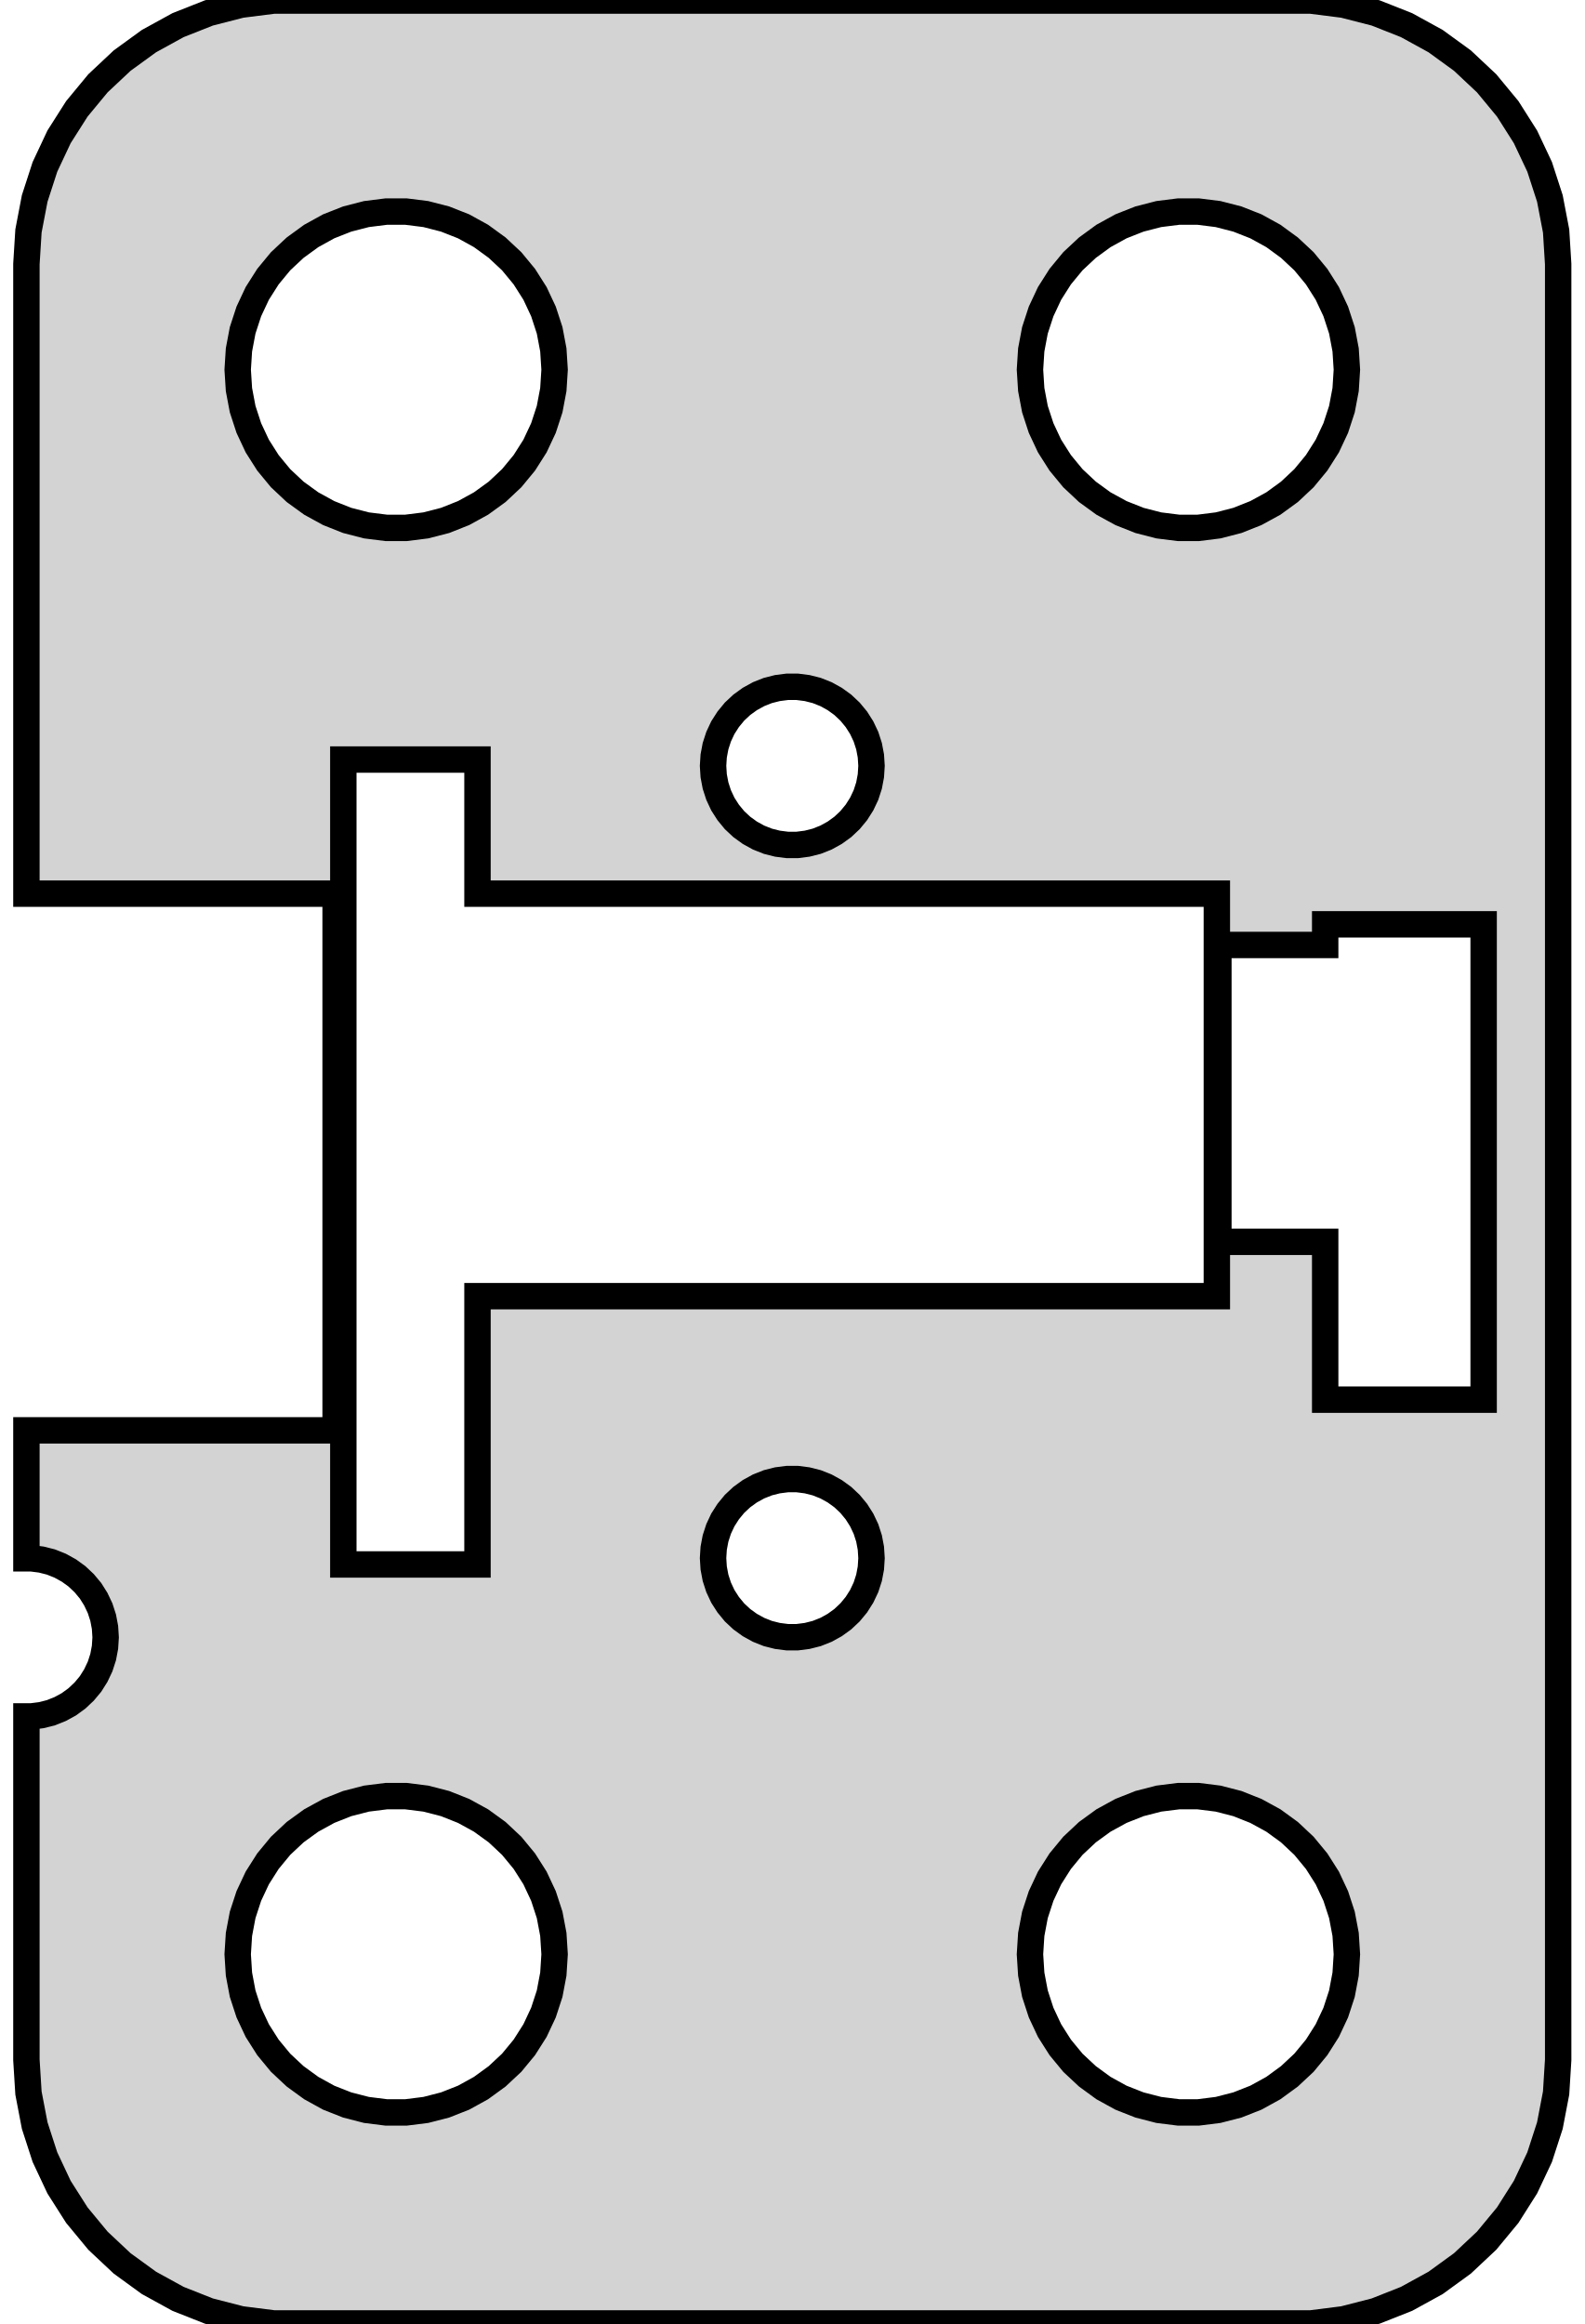
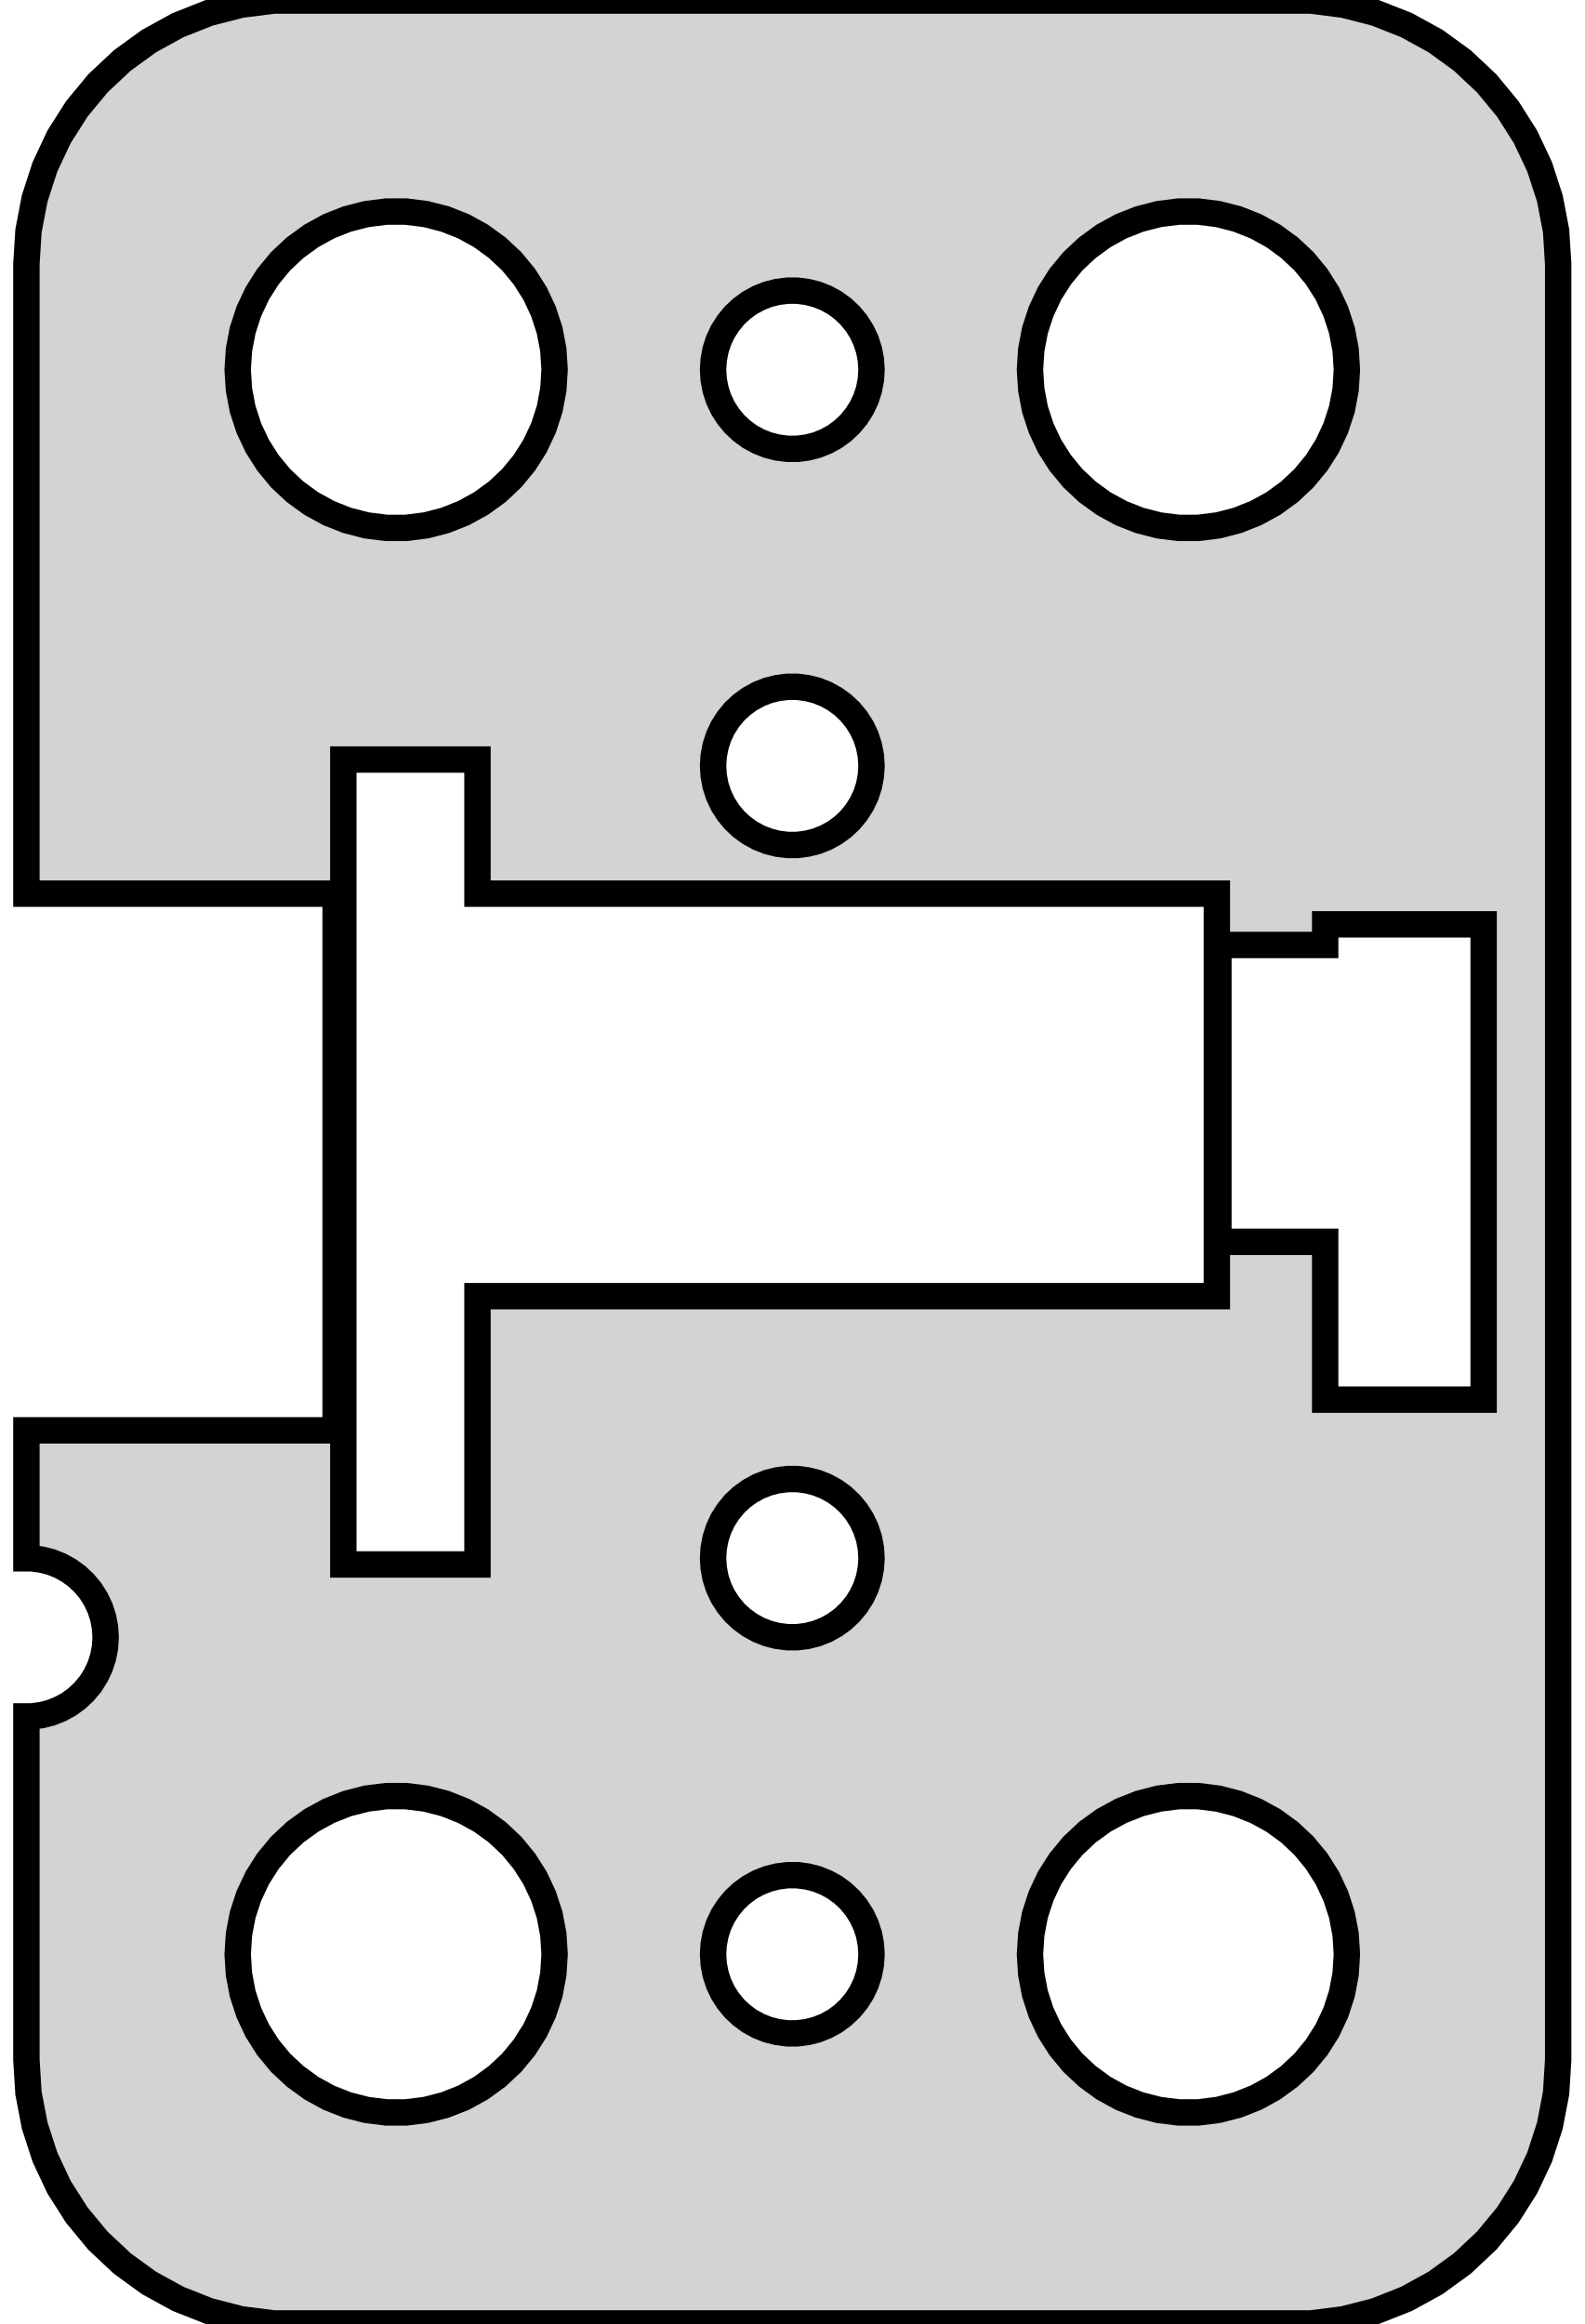
<svg xmlns="http://www.w3.org/2000/svg" width="30mm" height="44mm" viewBox="0 -22 30 44" version="1.1">
-   <path d=" M 25.437,21.911 L 26.045,21.755 L 26.629,21.524 L 27.179,21.222 L 27.687,20.853 L 28.145,20.423  L 28.545,19.939 L 28.881,19.409 L 29.149,18.841 L 29.343,18.243 L 29.461,17.627 L 29.5,17  L 29.5,-17 L 29.461,-17.627 L 29.343,-18.243 L 29.149,-18.841 L 28.881,-19.409 L 28.545,-19.939  L 28.145,-20.423 L 27.687,-20.853 L 27.179,-21.222 L 26.629,-21.524 L 26.045,-21.755 L 25.437,-21.911  L 24.814,-21.99 L 5.186,-21.99 L 4.563,-21.911 L 3.955,-21.755 L 3.371,-21.524 L 2.821,-21.222  L 2.313,-20.853 L 1.855,-20.423 L 1.455,-19.939 L 1.118,-19.409 L 0.851,-18.841 L 0.657,-18.243  L 0.539,-17.627 L 0.5,-17 L 0.5,-5.08 L 6.354,-5.08 L 6.354,5.08 L 0.5,5.08  L 0.5,7.503 L 0.594,7.503 L 0.781,7.527 L 0.964,7.573 L 1.139,7.643 L 1.304,7.734  L 1.456,7.844 L 1.593,7.973 L 1.714,8.118 L 1.814,8.277 L 1.895,8.448 L 1.953,8.627  L 1.988,8.812 L 2,9 L 1.988,9.188 L 1.953,9.373 L 1.895,9.552 L 1.814,9.723  L 1.714,9.882 L 1.593,10.027 L 1.456,10.156 L 1.304,10.267 L 1.139,10.357 L 0.964,10.427  L 0.781,10.473 L 0.594,10.497 L 0.5,10.497 L 0.5,17 L 0.539,17.627 L 0.657,18.243  L 0.851,18.841 L 1.118,19.409 L 1.455,19.939 L 1.855,20.423 L 2.313,20.853 L 2.821,21.222  L 3.371,21.524 L 3.955,21.755 L 4.563,21.911 L 5.186,21.99 L 24.814,21.99 z M 7.312,-12.006 L 6.938,-12.053 L 6.573,-12.147 L 6.223,-12.286 L 5.893,-12.467 L 5.588,-12.688  L 5.313,-12.946 L 5.073,-13.237 L 4.871,-13.555 L 4.711,-13.896 L 4.594,-14.254 L 4.524,-14.624  L 4.5,-15 L 4.524,-15.376 L 4.594,-15.746 L 4.711,-16.104 L 4.871,-16.445 L 5.073,-16.763  L 5.313,-17.054 L 5.588,-17.311 L 5.893,-17.533 L 6.223,-17.715 L 6.573,-17.853 L 6.938,-17.947  L 7.312,-17.994 L 7.688,-17.994 L 8.062,-17.947 L 8.427,-17.853 L 8.777,-17.715 L 9.107,-17.533  L 9.412,-17.311 L 9.687,-17.054 L 9.927,-16.763 L 10.129,-16.445 L 10.289,-16.104 L 10.406,-15.746  L 10.476,-15.376 L 10.5,-15 L 10.476,-14.624 L 10.406,-14.254 L 10.289,-13.896 L 10.129,-13.555  L 9.927,-13.237 L 9.687,-12.946 L 9.412,-12.688 L 9.107,-12.467 L 8.777,-12.286 L 8.427,-12.147  L 8.062,-12.053 L 7.688,-12.006 z M 22.312,-12.006 L 21.938,-12.053 L 21.573,-12.147 L 21.223,-12.286 L 20.892,-12.467 L 20.588,-12.688  L 20.313,-12.946 L 20.073,-13.237 L 19.871,-13.555 L 19.711,-13.896 L 19.594,-14.254 L 19.524,-14.624  L 19.5,-15 L 19.524,-15.376 L 19.594,-15.746 L 19.711,-16.104 L 19.871,-16.445 L 20.073,-16.763  L 20.313,-17.054 L 20.588,-17.311 L 20.892,-17.533 L 21.223,-17.715 L 21.573,-17.853 L 21.938,-17.947  L 22.312,-17.994 L 22.688,-17.994 L 23.062,-17.947 L 23.427,-17.853 L 23.777,-17.715 L 24.108,-17.533  L 24.412,-17.311 L 24.687,-17.054 L 24.927,-16.763 L 25.129,-16.445 L 25.289,-16.104 L 25.406,-15.746  L 25.476,-15.376 L 25.5,-15 L 25.476,-14.624 L 25.406,-14.254 L 25.289,-13.896 L 25.129,-13.555  L 24.927,-13.237 L 24.687,-12.946 L 24.412,-12.688 L 24.108,-12.467 L 23.777,-12.286 L 23.427,-12.147  L 23.062,-12.053 L 22.688,-12.006 z M 14.906,-6.003 L 14.719,-6.027 L 14.537,-6.073 L 14.361,-6.143 L 14.196,-6.234 L 14.044,-6.344  L 13.906,-6.473 L 13.787,-6.618 L 13.685,-6.777 L 13.605,-6.948 L 13.547,-7.127 L 13.512,-7.312  L 13.5,-7.5 L 13.512,-7.688 L 13.547,-7.873 L 13.605,-8.052 L 13.685,-8.223 L 13.787,-8.382  L 13.906,-8.527 L 14.044,-8.656 L 14.196,-8.766 L 14.361,-8.857 L 14.537,-8.927 L 14.719,-8.973  L 14.906,-8.997 L 15.094,-8.997 L 15.281,-8.973 L 15.463,-8.927 L 15.639,-8.857 L 15.804,-8.766  L 15.956,-8.656 L 16.093,-8.527 L 16.213,-8.382 L 16.314,-8.223 L 16.395,-8.052 L 16.453,-7.873  L 16.488,-7.688 L 16.5,-7.5 L 16.488,-7.312 L 16.453,-7.127 L 16.395,-6.948 L 16.314,-6.777  L 16.213,-6.618 L 16.093,-6.473 L 15.956,-6.344 L 15.804,-6.234 L 15.639,-6.143 L 15.463,-6.073  L 15.281,-6.027 L 15.094,-6.003 z M 6.5,7.62 L 6.5,-7.62 L 9.04,-7.62 L 9.04,-5.08 L 23.038,-5.08 L 23.038,2.54  L 9.04,2.54 L 9.04,7.62 z M 25.089,4.5 L 25.089,1.511 L 23.067,1.511 L 23.067,-4.109 L 25.089,-4.109 L 25.089,-4.5  L 28.089,-4.5 L 28.089,4.5 z M 14.906,8.997 L 14.719,8.973 L 14.537,8.927 L 14.361,8.857 L 14.196,8.766 L 14.044,8.656  L 13.906,8.527 L 13.787,8.382 L 13.685,8.223 L 13.605,8.052 L 13.547,7.873 L 13.512,7.688  L 13.5,7.5 L 13.512,7.312 L 13.547,7.127 L 13.605,6.948 L 13.685,6.777 L 13.787,6.618  L 13.906,6.473 L 14.044,6.344 L 14.196,6.234 L 14.361,6.143 L 14.537,6.073 L 14.719,6.027  L 14.906,6.003 L 15.094,6.003 L 15.281,6.027 L 15.463,6.073 L 15.639,6.143 L 15.804,6.234  L 15.956,6.344 L 16.093,6.473 L 16.213,6.618 L 16.314,6.777 L 16.395,6.948 L 16.453,7.127  L 16.488,7.312 L 16.5,7.5 L 16.488,7.688 L 16.453,7.873 L 16.395,8.052 L 16.314,8.223  L 16.213,8.382 L 16.093,8.527 L 15.956,8.656 L 15.804,8.766 L 15.639,8.857 L 15.463,8.927  L 15.281,8.973 L 15.094,8.997 z M 22.312,17.994 L 21.938,17.947 L 21.573,17.853 L 21.223,17.715 L 20.892,17.533 L 20.588,17.311  L 20.313,17.054 L 20.073,16.763 L 19.871,16.445 L 19.711,16.104 L 19.594,15.746 L 19.524,15.376  L 19.5,15 L 19.524,14.624 L 19.594,14.254 L 19.711,13.896 L 19.871,13.555 L 20.073,13.237  L 20.313,12.946 L 20.588,12.688 L 20.892,12.467 L 21.223,12.286 L 21.573,12.147 L 21.938,12.053  L 22.312,12.006 L 22.688,12.006 L 23.062,12.053 L 23.427,12.147 L 23.777,12.286 L 24.108,12.467  L 24.412,12.688 L 24.687,12.946 L 24.927,13.237 L 25.129,13.555 L 25.289,13.896 L 25.406,14.254  L 25.476,14.624 L 25.5,15 L 25.476,15.376 L 25.406,15.746 L 25.289,16.104 L 25.129,16.445  L 24.927,16.763 L 24.687,17.054 L 24.412,17.311 L 24.108,17.533 L 23.777,17.715 L 23.427,17.853  L 23.062,17.947 L 22.688,17.994 z M 7.312,17.994 L 6.938,17.947 L 6.573,17.853 L 6.223,17.715 L 5.893,17.533 L 5.588,17.311  L 5.313,17.054 L 5.073,16.763 L 4.871,16.445 L 4.711,16.104 L 4.594,15.746 L 4.524,15.376  L 4.5,15 L 4.524,14.624 L 4.594,14.254 L 4.711,13.896 L 4.871,13.555 L 5.073,13.237  L 5.313,12.946 L 5.588,12.688 L 5.893,12.467 L 6.223,12.286 L 6.573,12.147 L 6.938,12.053  L 7.312,12.006 L 7.688,12.006 L 8.062,12.053 L 8.427,12.147 L 8.777,12.286 L 9.107,12.467  L 9.412,12.688 L 9.687,12.946 L 9.927,13.237 L 10.129,13.555 L 10.289,13.896 L 10.406,14.254  L 10.476,14.624 L 10.5,15 L 10.476,15.376 L 10.406,15.746 L 10.289,16.104 L 10.129,16.445  L 9.927,16.763 L 9.687,17.054 L 9.412,17.311 L 9.107,17.533 L 8.777,17.715 L 8.427,17.853  L 8.062,17.947 L 7.688,17.994 z " stroke="black" fill="lightgray" stroke-width="0.5" />
+   <path d=" M 25.437,21.911 L 26.045,21.755 L 26.629,21.524 L 27.179,21.222 L 27.687,20.853 L 28.145,20.423  L 28.545,19.939 L 28.881,19.409 L 29.149,18.841 L 29.343,18.243 L 29.461,17.627 L 29.5,17  L 29.5,-17 L 29.461,-17.627 L 29.343,-18.243 L 29.149,-18.841 L 28.881,-19.409 L 28.545,-19.939  L 28.145,-20.423 L 27.687,-20.853 L 27.179,-21.222 L 26.629,-21.524 L 26.045,-21.755 L 25.437,-21.911  L 24.814,-21.99 L 5.186,-21.99 L 4.563,-21.911 L 3.955,-21.755 L 3.371,-21.524 L 2.821,-21.222  L 2.313,-20.853 L 1.855,-20.423 L 1.455,-19.939 L 1.118,-19.409 L 0.851,-18.841 L 0.657,-18.243  L 0.539,-17.627 L 0.5,-17 L 0.5,-5.08 L 6.354,-5.08 L 6.354,5.08 L 0.5,5.08  L 0.5,7.503 L 0.594,7.503 L 0.781,7.527 L 0.964,7.573 L 1.139,7.643 L 1.304,7.734  L 1.456,7.844 L 1.593,7.973 L 1.714,8.118 L 1.814,8.277 L 1.895,8.448 L 1.953,8.627  L 1.988,8.812 L 2,9 L 1.988,9.188 L 1.953,9.373 L 1.895,9.552 L 1.814,9.723  L 1.714,9.882 L 1.593,10.027 L 1.456,10.156 L 1.304,10.267 L 1.139,10.357 L 0.964,10.427  L 0.781,10.473 L 0.594,10.497 L 0.5,10.497 L 0.5,17 L 0.539,17.627 L 0.657,18.243  L 0.851,18.841 L 1.118,19.409 L 1.455,19.939 L 1.855,20.423 L 2.313,20.853 L 2.821,21.222  L 3.371,21.524 L 3.955,21.755 L 4.563,21.911 L 5.186,21.99 L 24.814,21.99 z M 22.312,-12.006 L 21.938,-12.053 L 21.573,-12.147 L 21.223,-12.286 L 20.892,-12.467 L 20.588,-12.688  L 20.313,-12.946 L 20.073,-13.237 L 19.871,-13.555 L 19.711,-13.896 L 19.594,-14.254 L 19.524,-14.624  L 19.5,-15 L 19.524,-15.376 L 19.594,-15.746 L 19.711,-16.104 L 19.871,-16.445 L 20.073,-16.763  L 20.313,-17.054 L 20.588,-17.311 L 20.892,-17.533 L 21.223,-17.715 L 21.573,-17.853 L 21.938,-17.947  L 22.312,-17.994 L 22.688,-17.994 L 23.062,-17.947 L 23.427,-17.853 L 23.777,-17.715 L 24.108,-17.533  L 24.412,-17.311 L 24.687,-17.054 L 24.927,-16.763 L 25.129,-16.445 L 25.289,-16.104 L 25.406,-15.746  L 25.476,-15.376 L 25.5,-15 L 25.476,-14.624 L 25.406,-14.254 L 25.289,-13.896 L 25.129,-13.555  L 24.927,-13.237 L 24.687,-12.946 L 24.412,-12.688 L 24.108,-12.467 L 23.777,-12.286 L 23.427,-12.147  L 23.062,-12.053 L 22.688,-12.006 z M 7.312,-12.006 L 6.938,-12.053 L 6.573,-12.147 L 6.223,-12.286 L 5.893,-12.467 L 5.588,-12.688  L 5.313,-12.946 L 5.073,-13.237 L 4.871,-13.555 L 4.711,-13.896 L 4.594,-14.254 L 4.524,-14.624  L 4.5,-15 L 4.524,-15.376 L 4.594,-15.746 L 4.711,-16.104 L 4.871,-16.445 L 5.073,-16.763  L 5.313,-17.054 L 5.588,-17.311 L 5.893,-17.533 L 6.223,-17.715 L 6.573,-17.853 L 6.938,-17.947  L 7.312,-17.994 L 7.688,-17.994 L 8.062,-17.947 L 8.427,-17.853 L 8.777,-17.715 L 9.107,-17.533  L 9.412,-17.311 L 9.687,-17.054 L 9.927,-16.763 L 10.129,-16.445 L 10.289,-16.104 L 10.406,-15.746  L 10.476,-15.376 L 10.5,-15 L 10.476,-14.624 L 10.406,-14.254 L 10.289,-13.896 L 10.129,-13.555  L 9.927,-13.237 L 9.687,-12.946 L 9.412,-12.688 L 9.107,-12.467 L 8.777,-12.286 L 8.427,-12.147  L 8.062,-12.053 L 7.688,-12.006 z M 14.906,-13.503 L 14.719,-13.527 L 14.537,-13.573 L 14.361,-13.643 L 14.196,-13.733 L 14.044,-13.844  L 13.906,-13.973 L 13.787,-14.118 L 13.685,-14.277 L 13.605,-14.448 L 13.547,-14.627 L 13.512,-14.812  L 13.5,-15 L 13.512,-15.188 L 13.547,-15.373 L 13.605,-15.552 L 13.685,-15.723 L 13.787,-15.882  L 13.906,-16.027 L 14.044,-16.156 L 14.196,-16.267 L 14.361,-16.357 L 14.537,-16.427 L 14.719,-16.473  L 14.906,-16.497 L 15.094,-16.497 L 15.281,-16.473 L 15.463,-16.427 L 15.639,-16.357 L 15.804,-16.267  L 15.956,-16.156 L 16.093,-16.027 L 16.213,-15.882 L 16.314,-15.723 L 16.395,-15.552 L 16.453,-15.373  L 16.488,-15.188 L 16.5,-15 L 16.488,-14.812 L 16.453,-14.627 L 16.395,-14.448 L 16.314,-14.277  L 16.213,-14.118 L 16.093,-13.973 L 15.956,-13.844 L 15.804,-13.733 L 15.639,-13.643 L 15.463,-13.573  L 15.281,-13.527 L 15.094,-13.503 z M 14.906,-6.003 L 14.719,-6.027 L 14.537,-6.073 L 14.361,-6.143 L 14.196,-6.234 L 14.044,-6.344  L 13.906,-6.473 L 13.787,-6.618 L 13.685,-6.777 L 13.605,-6.948 L 13.547,-7.127 L 13.512,-7.312  L 13.5,-7.5 L 13.512,-7.688 L 13.547,-7.873 L 13.605,-8.052 L 13.685,-8.223 L 13.787,-8.382  L 13.906,-8.527 L 14.044,-8.656 L 14.196,-8.766 L 14.361,-8.857 L 14.537,-8.927 L 14.719,-8.973  L 14.906,-8.997 L 15.094,-8.997 L 15.281,-8.973 L 15.463,-8.927 L 15.639,-8.857 L 15.804,-8.766  L 15.956,-8.656 L 16.093,-8.527 L 16.213,-8.382 L 16.314,-8.223 L 16.395,-8.052 L 16.453,-7.873  L 16.488,-7.688 L 16.5,-7.5 L 16.488,-7.312 L 16.453,-7.127 L 16.395,-6.948 L 16.314,-6.777  L 16.213,-6.618 L 16.093,-6.473 L 15.956,-6.344 L 15.804,-6.234 L 15.639,-6.143 L 15.463,-6.073  L 15.281,-6.027 L 15.094,-6.003 z M 6.5,7.62 L 6.5,-7.62 L 9.04,-7.62 L 9.04,-5.08 L 23.038,-5.08 L 23.038,2.54  L 9.04,2.54 L 9.04,7.62 z M 25.089,4.5 L 25.089,1.511 L 23.067,1.511 L 23.067,-4.109 L 25.089,-4.109 L 25.089,-4.5  L 28.089,-4.5 L 28.089,4.5 z M 14.906,8.997 L 14.719,8.973 L 14.537,8.927 L 14.361,8.857 L 14.196,8.766 L 14.044,8.656  L 13.906,8.527 L 13.787,8.382 L 13.685,8.223 L 13.605,8.052 L 13.547,7.873 L 13.512,7.688  L 13.5,7.5 L 13.512,7.312 L 13.547,7.127 L 13.605,6.948 L 13.685,6.777 L 13.787,6.618  L 13.906,6.473 L 14.044,6.344 L 14.196,6.234 L 14.361,6.143 L 14.537,6.073 L 14.719,6.027  L 14.906,6.003 L 15.094,6.003 L 15.281,6.027 L 15.463,6.073 L 15.639,6.143 L 15.804,6.234  L 15.956,6.344 L 16.093,6.473 L 16.213,6.618 L 16.314,6.777 L 16.395,6.948 L 16.453,7.127  L 16.488,7.312 L 16.5,7.5 L 16.488,7.688 L 16.453,7.873 L 16.395,8.052 L 16.314,8.223  L 16.213,8.382 L 16.093,8.527 L 15.956,8.656 L 15.804,8.766 L 15.639,8.857 L 15.463,8.927  L 15.281,8.973 L 15.094,8.997 z M 7.312,17.994 L 6.938,17.947 L 6.573,17.853 L 6.223,17.715 L 5.893,17.533 L 5.588,17.311  L 5.313,17.054 L 5.073,16.763 L 4.871,16.445 L 4.711,16.104 L 4.594,15.746 L 4.524,15.376  L 4.5,15 L 4.524,14.624 L 4.594,14.254 L 4.711,13.896 L 4.871,13.555 L 5.073,13.237  L 5.313,12.946 L 5.588,12.688 L 5.893,12.467 L 6.223,12.286 L 6.573,12.147 L 6.938,12.053  L 7.312,12.006 L 7.688,12.006 L 8.062,12.053 L 8.427,12.147 L 8.777,12.286 L 9.107,12.467  L 9.412,12.688 L 9.687,12.946 L 9.927,13.237 L 10.129,13.555 L 10.289,13.896 L 10.406,14.254  L 10.476,14.624 L 10.5,15 L 10.476,15.376 L 10.406,15.746 L 10.289,16.104 L 10.129,16.445  L 9.927,16.763 L 9.687,17.054 L 9.412,17.311 L 9.107,17.533 L 8.777,17.715 L 8.427,17.853  L 8.062,17.947 L 7.688,17.994 z M 22.312,17.994 L 21.938,17.947 L 21.573,17.853 L 21.223,17.715 L 20.892,17.533 L 20.588,17.311  L 20.313,17.054 L 20.073,16.763 L 19.871,16.445 L 19.711,16.104 L 19.594,15.746 L 19.524,15.376  L 19.5,15 L 19.524,14.624 L 19.594,14.254 L 19.711,13.896 L 19.871,13.555 L 20.073,13.237  L 20.313,12.946 L 20.588,12.688 L 20.892,12.467 L 21.223,12.286 L 21.573,12.147 L 21.938,12.053  L 22.312,12.006 L 22.688,12.006 L 23.062,12.053 L 23.427,12.147 L 23.777,12.286 L 24.108,12.467  L 24.412,12.688 L 24.687,12.946 L 24.927,13.237 L 25.129,13.555 L 25.289,13.896 L 25.406,14.254  L 25.476,14.624 L 25.5,15 L 25.476,15.376 L 25.406,15.746 L 25.289,16.104 L 25.129,16.445  L 24.927,16.763 L 24.687,17.054 L 24.412,17.311 L 24.108,17.533 L 23.777,17.715 L 23.427,17.853  L 23.062,17.947 L 22.688,17.994 z M 14.906,16.497 L 14.719,16.473 L 14.537,16.427 L 14.361,16.357 L 14.196,16.267 L 14.044,16.156  L 13.906,16.027 L 13.787,15.882 L 13.685,15.723 L 13.605,15.552 L 13.547,15.373 L 13.512,15.188  L 13.5,15 L 13.512,14.812 L 13.547,14.627 L 13.605,14.448 L 13.685,14.277 L 13.787,14.118  L 13.906,13.973 L 14.044,13.844 L 14.196,13.733 L 14.361,13.643 L 14.537,13.573 L 14.719,13.527  L 14.906,13.503 L 15.094,13.503 L 15.281,13.527 L 15.463,13.573 L 15.639,13.643 L 15.804,13.733  L 15.956,13.844 L 16.093,13.973 L 16.213,14.118 L 16.314,14.277 L 16.395,14.448 L 16.453,14.627  L 16.488,14.812 L 16.5,15 L 16.488,15.188 L 16.453,15.373 L 16.395,15.552 L 16.314,15.723  L 16.213,15.882 L 16.093,16.027 L 15.956,16.156 L 15.804,16.267 L 15.639,16.357 L 15.463,16.427  L 15.281,16.473 L 15.094,16.497 z " stroke="black" fill="lightgray" stroke-width="0.5" />
</svg>
